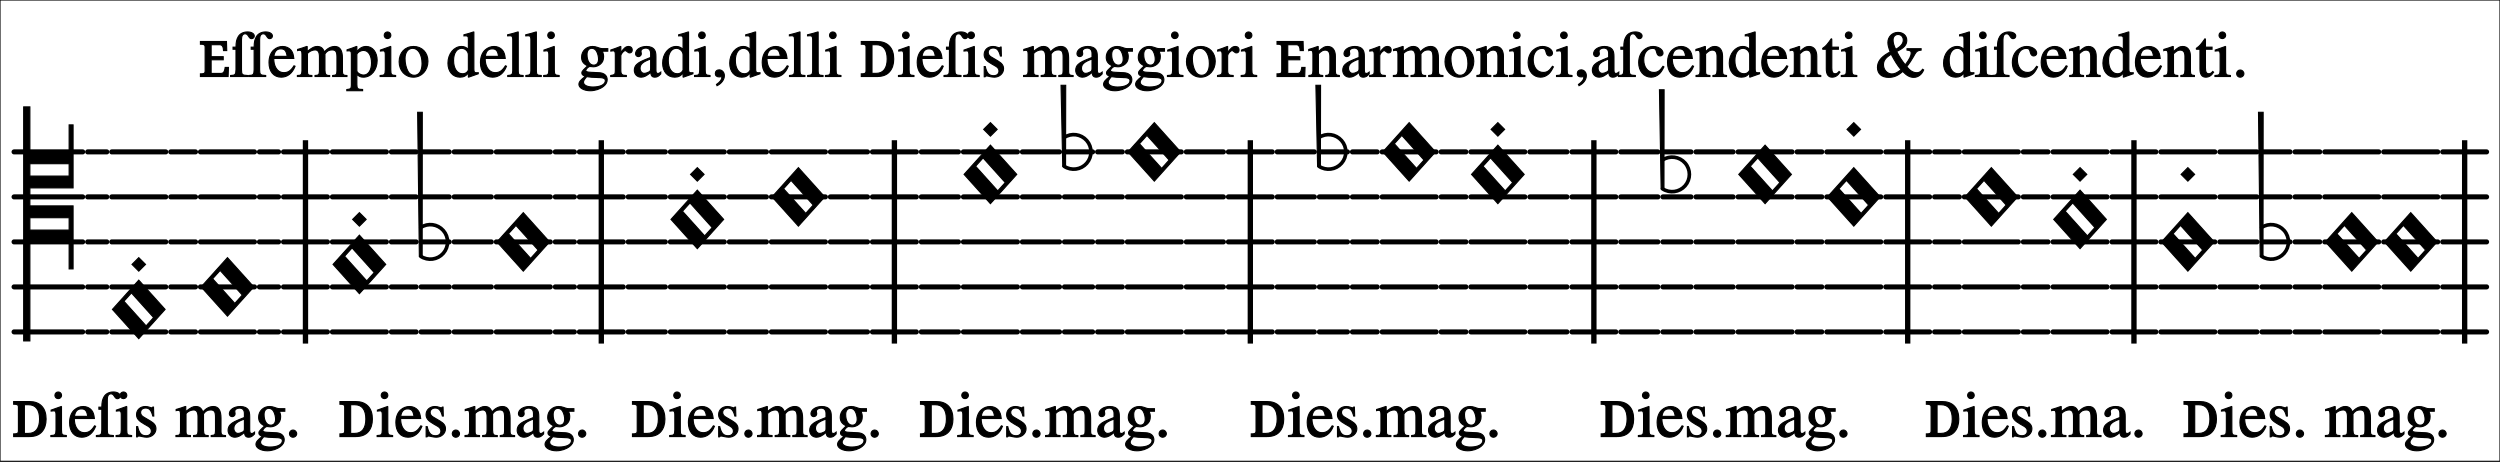
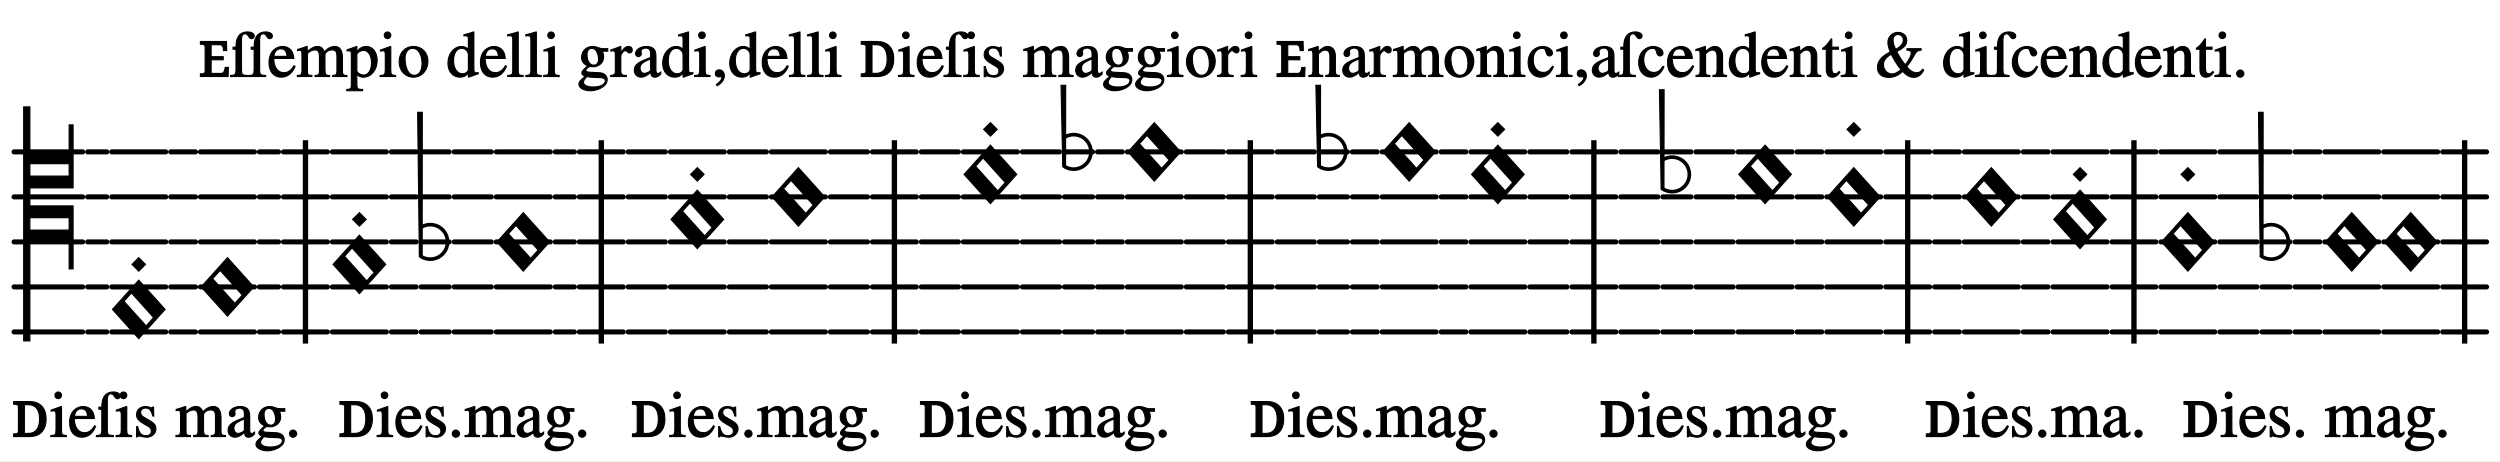
<svg xmlns="http://www.w3.org/2000/svg" xmlns:xlink="http://www.w3.org/1999/xlink" stroke="black" width="1111.0" viewBox="0 0 2222.0 410.0" id="b1-c16-m1-a" version="1.1">
-   <rect width="100%" height="100%" fill="white" />
+   <rect width="100%" height="100%" fill="white" stroke-width="0" />
  <defs>
    <g id="semibrevis-dot-5">
      <line x1="2.5" y1="35.0" x2="50.5" y2="35.0" stroke-width="4.5" stroke-linecap="round" />
      <line x1="2.5" y1="75.0" x2="50.5" y2="75.0" stroke-width="4.5" stroke-linecap="round" />
      <line x1="2.5" y1="115.0" x2="50.5" y2="115.0" stroke-width="4.5" stroke-linecap="round" />
      <line x1="2.5" y1="155.0" x2="50.5" y2="155.0" stroke-width="4.5" stroke-linecap="round" />
      <line x1="2.5" y1="195.0" x2="50.5" y2="195.0" stroke-width="4.5" stroke-linecap="round" />
      <path fill-rule="evenodd" fill="black" d="M26.5 141.0 L3.1 115.0 L26.5 89.0 L49.9 115.0 zM33.022 129.665 L13.302 107.753 L19.978 100.335 L39.698 122.247 z" />
      <path fill="black" d="M26.5 61.0 L20.5 55.0 L26.5 49.0 L32.5 55.0 z" />
    </g>
    <g id="semibrevis-dot-7">
      <line x1="2.5" y1="35.0" x2="50.5" y2="35.0" stroke-width="4.5" stroke-linecap="round" />
      <line x1="2.5" y1="75.0" x2="50.5" y2="75.0" stroke-width="4.5" stroke-linecap="round" />
      <line x1="2.5" y1="115.0" x2="50.5" y2="115.0" stroke-width="4.5" stroke-linecap="round" />
      <line x1="2.5" y1="155.0" x2="50.5" y2="155.0" stroke-width="4.5" stroke-linecap="round" />
      <line x1="2.5" y1="195.0" x2="50.5" y2="195.0" stroke-width="4.5" stroke-linecap="round" />
      <path fill-rule="evenodd" fill="black" d="M26.5 101.0 L3.1 75.0 L26.5 49.0 L49.9 75.0 zM33.022 89.665 L13.302 67.753 L19.978 60.335 L39.698 82.247 z" />
      <path fill="black" d="M26.5 21.0 L20.5 15.0 L26.5 9.0 L32.5 15.0 z" />
    </g>
    <g id="semibrevis-8">
      <line x1="2.5" y1="35.0" x2="50.5" y2="35.0" stroke-width="4.5" stroke-linecap="round" />
      <line x1="2.5" y1="75.0" x2="50.5" y2="75.0" stroke-width="4.5" stroke-linecap="round" />
      <line x1="2.5" y1="115.0" x2="50.5" y2="115.0" stroke-width="4.5" stroke-linecap="round" />
      <line x1="2.5" y1="155.0" x2="50.5" y2="155.0" stroke-width="4.5" stroke-linecap="round" />
      <line x1="2.5" y1="195.0" x2="50.5" y2="195.0" stroke-width="4.5" stroke-linecap="round" />
      <path fill-rule="evenodd" fill="black" d="M26.5 81.0 L3.1 55.0 L26.5 29.0 L49.9 55.0 zM33.022 69.665 L13.302 47.753 L19.978 40.335 L39.698 62.247 z" />
    </g>
    <g id="flat-8">
      <line x1="2.5" y1="35.0" x2="27.5" y2="35.0" stroke-width="4.5" stroke-linecap="round" />
      <line x1="2.5" y1="75.0" x2="27.5" y2="75.0" stroke-width="4.5" stroke-linecap="round" />
      <line x1="2.5" y1="115.0" x2="27.5" y2="115.0" stroke-width="4.5" stroke-linecap="round" />
      <line x1="2.5" y1="155.0" x2="27.5" y2="155.0" stroke-width="4.5" stroke-linecap="round" />
      <line x1="2.5" y1="195.0" x2="27.5" y2="195.0" stroke-width="4.5" stroke-linecap="round" />
      <path stroke="black" fill="none" stroke-width="3.25" stroke-linecap="round" d="M2.2 67.8 A15.36 15.36 0 1 0 2.2 42.2 " />
      <path fill="black" d="M0.95 67.8 L3.45 67.8 L3.575 -20.2 L-0.55 -20.2 z" />
    </g>
    <g id="semibrevis-9">
      <line x1="2.5" y1="35.0" x2="50.5" y2="35.0" stroke-width="4.5" stroke-linecap="round" />
      <line x1="2.5" y1="75.0" x2="50.5" y2="75.0" stroke-width="4.5" stroke-linecap="round" />
      <line x1="2.5" y1="115.0" x2="50.5" y2="115.0" stroke-width="4.5" stroke-linecap="round" />
      <line x1="2.5" y1="155.0" x2="50.5" y2="155.0" stroke-width="4.5" stroke-linecap="round" />
      <line x1="2.5" y1="195.0" x2="50.5" y2="195.0" stroke-width="4.5" stroke-linecap="round" />
      <path fill-rule="evenodd" fill="black" d="M26.5 61.0 L3.1 35.0 L26.5 9.0 L49.9 35.0 zM33.022 49.665 L13.302 27.753 L19.978 20.335 L39.698 42.247 z" />
    </g>
    <g id="flat-9">
      <line x1="2.5" y1="35.0" x2="27.5" y2="35.0" stroke-width="4.5" stroke-linecap="round" />
      <line x1="2.5" y1="75.0" x2="27.5" y2="75.0" stroke-width="4.5" stroke-linecap="round" />
      <line x1="2.5" y1="115.0" x2="27.5" y2="115.0" stroke-width="4.5" stroke-linecap="round" />
      <line x1="2.5" y1="155.0" x2="27.5" y2="155.0" stroke-width="4.5" stroke-linecap="round" />
      <line x1="2.5" y1="195.0" x2="27.5" y2="195.0" stroke-width="4.5" stroke-linecap="round" />
      <path stroke="black" fill="none" stroke-width="3.25" stroke-linecap="round" d="M2.2 47.8 A15.36 15.36 0 1 0 2.2 22.2 " />
      <path fill="black" d="M0.95 47.8 L3.45 47.8 L3.575 -24.2 L-0.55 -24.2 z" />
    </g>
    <g id="semibrevis-dot-8">
      <line x1="2.5" y1="35.0" x2="50.5" y2="35.0" stroke-width="4.5" stroke-linecap="round" />
      <line x1="2.5" y1="75.0" x2="50.5" y2="75.0" stroke-width="4.5" stroke-linecap="round" />
      <line x1="2.5" y1="115.0" x2="50.5" y2="115.0" stroke-width="4.5" stroke-linecap="round" />
      <line x1="2.5" y1="155.0" x2="50.5" y2="155.0" stroke-width="4.5" stroke-linecap="round" />
      <line x1="2.5" y1="195.0" x2="50.5" y2="195.0" stroke-width="4.5" stroke-linecap="round" />
      <path fill-rule="evenodd" fill="black" d="M26.5 81.0 L3.1 55.0 L26.5 29.0 L49.9 55.0 zM33.022 69.665 L13.302 47.753 L19.978 40.335 L39.698 62.247 z" />
      <path fill="black" d="M26.5 21.0 L20.5 15.0 L26.5 9.0 L32.5 15.0 z" />
    </g>
    <g id="semibrevis-7">
      <line x1="2.5" y1="35.0" x2="50.5" y2="35.0" stroke-width="4.5" stroke-linecap="round" />
      <line x1="2.5" y1="75.0" x2="50.5" y2="75.0" stroke-width="4.5" stroke-linecap="round" />
      <line x1="2.5" y1="115.0" x2="50.5" y2="115.0" stroke-width="4.5" stroke-linecap="round" />
      <line x1="2.5" y1="155.0" x2="50.5" y2="155.0" stroke-width="4.5" stroke-linecap="round" />
      <line x1="2.5" y1="195.0" x2="50.5" y2="195.0" stroke-width="4.5" stroke-linecap="round" />
      <path fill-rule="evenodd" fill="black" d="M26.5 101.0 L3.1 75.0 L26.5 49.0 L49.9 75.0 zM33.022 89.665 L13.302 67.753 L19.978 60.335 L39.698 82.247 z" />
    </g>
    <g id="semibrevis-dot-6">
      <line x1="2.5" y1="35.0" x2="50.5" y2="35.0" stroke-width="4.5" stroke-linecap="round" />
      <line x1="2.5" y1="75.0" x2="50.5" y2="75.0" stroke-width="4.5" stroke-linecap="round" />
      <line x1="2.5" y1="115.0" x2="50.5" y2="115.0" stroke-width="4.5" stroke-linecap="round" />
      <line x1="2.5" y1="155.0" x2="50.5" y2="155.0" stroke-width="4.5" stroke-linecap="round" />
      <line x1="2.5" y1="195.0" x2="50.5" y2="195.0" stroke-width="4.5" stroke-linecap="round" />
      <path fill-rule="evenodd" fill="black" d="M26.5 121.0 L3.1 95.0 L26.5 69.0 L49.9 95.0 zM33.022 109.665 L13.302 87.753 L19.978 80.335 L39.698 102.247 z" />
      <path fill="black" d="M26.5 61.0 L20.5 55.0 L26.5 49.0 L32.5 55.0 z" />
    </g>
    <g id="semibrevis-5">
      <line x1="2.5" y1="35.0" x2="50.5" y2="35.0" stroke-width="4.5" stroke-linecap="round" />
      <line x1="2.5" y1="75.0" x2="50.5" y2="75.0" stroke-width="4.5" stroke-linecap="round" />
      <line x1="2.5" y1="115.0" x2="50.5" y2="115.0" stroke-width="4.5" stroke-linecap="round" />
      <line x1="2.5" y1="155.0" x2="50.5" y2="155.0" stroke-width="4.5" stroke-linecap="round" />
      <line x1="2.5" y1="195.0" x2="50.5" y2="195.0" stroke-width="4.5" stroke-linecap="round" />
      <path fill-rule="evenodd" fill="black" d="M26.5 141.0 L3.1 115.0 L26.5 89.0 L49.9 115.0 zM33.022 129.665 L13.302 107.753 L19.978 100.335 L39.698 122.247 z" />
    </g>
    <g id="blank-38">
      <line x1="2.5" y1="35.0" x2="35.5" y2="35.0" stroke-width="4.5" stroke-linecap="round" />
      <line x1="2.5" y1="75.0" x2="35.5" y2="75.0" stroke-width="4.5" stroke-linecap="round" />
      <line x1="2.5" y1="115.0" x2="35.5" y2="115.0" stroke-width="4.5" stroke-linecap="round" />
      <line x1="2.5" y1="155.0" x2="35.5" y2="155.0" stroke-width="4.5" stroke-linecap="round" />
      <line x1="2.5" y1="195.0" x2="35.5" y2="195.0" stroke-width="4.5" stroke-linecap="round" />
    </g>
    <g id="flat-5">
      <line x1="2.5" y1="35.0" x2="27.5" y2="35.0" stroke-width="4.5" stroke-linecap="round" />
      <line x1="2.5" y1="75.0" x2="27.5" y2="75.0" stroke-width="4.5" stroke-linecap="round" />
      <line x1="2.5" y1="115.0" x2="27.5" y2="115.0" stroke-width="4.5" stroke-linecap="round" />
      <line x1="2.5" y1="155.0" x2="27.5" y2="155.0" stroke-width="4.5" stroke-linecap="round" />
      <line x1="2.5" y1="195.0" x2="27.5" y2="195.0" stroke-width="4.5" stroke-linecap="round" />
      <path stroke="black" fill="none" stroke-width="3.25" stroke-linecap="round" d="M2.2 127.8 A15.36 15.36 0 1 0 2.2 102.2 " />
      <path fill="black" d="M0.95 127.8 L3.45 127.8 L3.575 -0.2 L-0.55 -0.2 z" />
    </g>
    <g id="semibrevis-dot-4">
      <line x1="2.5" y1="35.0" x2="50.5" y2="35.0" stroke-width="4.5" stroke-linecap="round" />
      <line x1="2.5" y1="75.0" x2="50.5" y2="75.0" stroke-width="4.5" stroke-linecap="round" />
      <line x1="2.5" y1="115.0" x2="50.5" y2="115.0" stroke-width="4.5" stroke-linecap="round" />
      <line x1="2.5" y1="155.0" x2="50.5" y2="155.0" stroke-width="4.5" stroke-linecap="round" />
      <line x1="2.5" y1="195.0" x2="50.5" y2="195.0" stroke-width="4.5" stroke-linecap="round" />
      <path fill-rule="evenodd" fill="black" d="M26.5 161.0 L3.1 135.0 L26.5 109.0 L49.9 135.0 zM33.022 149.665 L13.302 127.753 L19.978 120.335 L39.698 142.247 z" />
      <path fill="black" d="M26.5 101.0 L20.5 95.0 L26.5 89.0 L32.5 95.0 z" />
    </g>
    <g id="simple-barline">
      <line x1="2.5" y1="35.0" x2="41.5" y2="35.0" stroke-width="4.5" stroke-linecap="round" />
      <line x1="2.5" y1="75.0" x2="41.5" y2="75.0" stroke-width="4.5" stroke-linecap="round" />
      <line x1="2.5" y1="115.0" x2="41.5" y2="115.0" stroke-width="4.5" stroke-linecap="round" />
      <line x1="2.5" y1="155.0" x2="41.5" y2="155.0" stroke-width="4.5" stroke-linecap="round" />
      <line x1="2.5" y1="195.0" x2="41.5" y2="195.0" stroke-width="4.5" stroke-linecap="round" />
      <line x1="22.0" y1="203.0" x2="22.0" y2="27.0" stroke-width="4.75" stroke-linecap="square" />
    </g>
    <g id="semibrevis-3">
      <line x1="2.5" y1="35.0" x2="50.5" y2="35.0" stroke-width="4.5" stroke-linecap="round" />
      <line x1="2.5" y1="75.0" x2="50.5" y2="75.0" stroke-width="4.5" stroke-linecap="round" />
      <line x1="2.5" y1="115.0" x2="50.5" y2="115.0" stroke-width="4.5" stroke-linecap="round" />
      <line x1="2.5" y1="155.0" x2="50.5" y2="155.0" stroke-width="4.5" stroke-linecap="round" />
      <line x1="2.5" y1="195.0" x2="50.5" y2="195.0" stroke-width="4.5" stroke-linecap="round" />
      <path fill-rule="evenodd" fill="black" d="M26.5 181.0 L3.1 155.0 L26.5 129.0 L49.9 155.0 zM33.022 169.665 L13.302 147.753 L19.978 140.335 L39.698 162.247 z" />
    </g>
    <g id="blank-27">
      <line x1="2.5" y1="35.0" x2="24.5" y2="35.0" stroke-width="4.5" stroke-linecap="round" />
      <line x1="2.5" y1="75.0" x2="24.5" y2="75.0" stroke-width="4.5" stroke-linecap="round" />
      <line x1="2.5" y1="115.0" x2="24.5" y2="115.0" stroke-width="4.5" stroke-linecap="round" />
      <line x1="2.5" y1="155.0" x2="24.5" y2="155.0" stroke-width="4.5" stroke-linecap="round" />
      <line x1="2.5" y1="195.0" x2="24.5" y2="195.0" stroke-width="4.5" stroke-linecap="round" />
    </g>
    <g id="semibrevis-dot-2">
      <line x1="2.5" y1="35.0" x2="50.5" y2="35.0" stroke-width="4.5" stroke-linecap="round" />
      <line x1="2.5" y1="75.0" x2="50.5" y2="75.0" stroke-width="4.5" stroke-linecap="round" />
      <line x1="2.5" y1="115.0" x2="50.5" y2="115.0" stroke-width="4.5" stroke-linecap="round" />
      <line x1="2.5" y1="155.0" x2="50.5" y2="155.0" stroke-width="4.5" stroke-linecap="round" />
      <line x1="2.5" y1="195.0" x2="50.5" y2="195.0" stroke-width="4.5" stroke-linecap="round" />
      <path fill-rule="evenodd" fill="black" d="M26.5 201.0 L3.1 175.0 L26.5 149.0 L49.9 175.0 zM33.022 189.665 L13.302 167.753 L19.978 160.335 L39.698 182.247 z" />
      <path fill="black" d="M26.5 141.0 L20.5 135.0 L26.5 129.0 L32.5 135.0 z" />
    </g>
    <g id="blank-22">
      <line x1="2.5" y1="35.0" x2="19.5" y2="35.0" stroke-width="4.5" stroke-linecap="round" />
      <line x1="2.5" y1="75.0" x2="19.5" y2="75.0" stroke-width="4.5" stroke-linecap="round" />
      <line x1="2.5" y1="115.0" x2="19.5" y2="115.0" stroke-width="4.5" stroke-linecap="round" />
      <line x1="2.5" y1="155.0" x2="19.5" y2="155.0" stroke-width="4.5" stroke-linecap="round" />
      <line x1="2.5" y1="195.0" x2="19.5" y2="195.0" stroke-width="4.5" stroke-linecap="round" />
    </g>
    <g id="c-clef-7">
      <line x1="2.5" y1="35.0" x2="63.5" y2="35.0" stroke-width="4.5" stroke-linecap="round" />
      <line x1="2.5" y1="75.0" x2="63.5" y2="75.0" stroke-width="4.5" stroke-linecap="round" />
      <line x1="2.5" y1="115.0" x2="63.5" y2="115.0" stroke-width="4.5" stroke-linecap="round" />
      <line x1="2.5" y1="155.0" x2="63.5" y2="155.0" stroke-width="4.5" stroke-linecap="round" />
      <line x1="2.5" y1="195.0" x2="63.5" y2="195.0" stroke-width="4.5" stroke-linecap="round" />
      <path fill-rule="evenodd" color="black" d="M11.05 -5.0 L11.05 203.0 L16.55 203.0 L16.55 115.0 L51.45 115.0 L51.45 139.0 L54.95 139.0 L54.95 83.0 L16.55 83.0 L16.55 67.0 L54.95 67.0 L54.95 11.0 L51.45 11.0 L51.45 35.0 L16.55 35.0 L16.55 -5.0 zM16.55 104.5 L51.45 104.5 L51.45 93.5 L16.55 93.5 zM16.55 56.5 L51.45 56.5 L51.45 45.5 L16.55 45.5 z" />
    </g>
  </defs>
-   <text x="1939" y="388" font-size="58" text-anchor="left" alignment-baseline="hanging" font-weight="normal" font-family="Times, serif" font-style="normal" stroke="black" fill="black">ᴅies. mag.</text>
-   <text x="1710" y="388" font-size="58" text-anchor="left" alignment-baseline="hanging" font-weight="normal" font-family="Times, serif" font-style="normal" stroke="black" fill="black">ᴅies.ma.</text>
-   <text x="1421" y="388" font-size="58" text-anchor="left" alignment-baseline="hanging" font-weight="normal" font-family="Times, serif" font-style="normal" stroke="black" fill="black">ᴅies.mag.</text>
-   <text x="1110" y="388" font-size="58" text-anchor="left" alignment-baseline="hanging" font-weight="normal" font-family="Times, serif" font-style="normal" stroke="black" fill="black">ᴅies.mag.</text>
-   <text x="816" y="388" font-size="58" text-anchor="left" alignment-baseline="hanging" font-weight="normal" font-family="Times, serif" font-style="normal" stroke="black" fill="black">ᴅies.mag.</text>
-   <text x="560" y="388" font-size="58" text-anchor="left" alignment-baseline="hanging" font-weight="normal" font-family="Times, serif" font-style="normal" stroke="black" fill="black">ᴅies.mag.</text>
-   <text x="300" y="388" font-size="58" text-anchor="left" alignment-baseline="hanging" font-weight="normal" font-family="Times, serif" font-style="normal" stroke="black" fill="black">ᴅies.mag.</text>
-   <text x="10" y="388" font-size="58" text-anchor="left" alignment-baseline="hanging" font-weight="normal" font-family="Times, serif" font-style="normal" stroke="black" fill="black">ᴅieſis mag.</text>
+   <text x="1939" y="388" font-size="58" text-anchor="left" alignment-baseline="baseline" font-weight="normal" font-family="Times, serif" font-style="normal" stroke="black" fill="black">ᴅies. mag.</text>
+   <text x="1710" y="388" font-size="58" text-anchor="left" alignment-baseline="baseline" font-weight="normal" font-family="Times, serif" font-style="normal" stroke="black" fill="black">ᴅies.ma.</text>
+   <text x="1421" y="388" font-size="58" text-anchor="left" alignment-baseline="baseline" font-weight="normal" font-family="Times, serif" font-style="normal" stroke="black" fill="black">ᴅies.mag.</text>
+   <text x="1110" y="388" font-size="58" text-anchor="left" alignment-baseline="baseline" font-weight="normal" font-family="Times, serif" font-style="normal" stroke="black" fill="black">ᴅies.mag.</text>
+   <text x="816" y="388" font-size="58" text-anchor="left" alignment-baseline="baseline" font-weight="normal" font-family="Times, serif" font-style="normal" stroke="black" fill="black">ᴅies.mag.</text>
+   <text x="560" y="388" font-size="58" text-anchor="left" alignment-baseline="baseline" font-weight="normal" font-family="Times, serif" font-style="normal" stroke="black" fill="black">ᴅies.mag.</text>
+   <text x="300" y="388" font-size="58" text-anchor="left" alignment-baseline="baseline" font-weight="normal" font-family="Times, serif" font-style="normal" stroke="black" fill="black">ᴅies.mag.</text>
+   <text x="10" y="388" font-size="58" text-anchor="left" alignment-baseline="baseline" font-weight="normal" font-family="Times, serif" font-style="normal" stroke="black" fill="black">ᴅieſis mag.</text>
  <use xlink:href="#simple-barline" x="2168.583" y="100" />
  <use xlink:href="#semibrevis-5" x="2116.165" y="100" />
  <use xlink:href="#semibrevis-5" x="2063.747" y="100" />
  <use xlink:href="#blank-27" x="2037.329" y="100" />
  <use xlink:href="#flat-5" x="2007.91" y="100" />
  <use xlink:href="#blank-38" x="1970.492" y="100" />
  <use xlink:href="#semibrevis-dot-5" x="1918.074" y="100" />
  <use xlink:href="#simple-barline" x="1874.656" y="100" />
  <use xlink:href="#semibrevis-dot-6" x="1822.237" y="100" />
  <use xlink:href="#blank-27" x="1795.819" y="100" />
  <use xlink:href="#semibrevis-7" x="1743.401" y="100" />
  <use xlink:href="#blank-27" x="1716.983" y="100" />
  <use xlink:href="#simple-barline" x="1673.565" y="100" />
  <use xlink:href="#semibrevis-dot-7" x="1621.146" y="100" />
  <use xlink:href="#blank-27" x="1594.728" y="100" />
  <use xlink:href="#semibrevis-8" x="1542.31" y="100" />
  <use xlink:href="#blank-38" x="1504.892" y="100" />
  <use xlink:href="#flat-8" x="1475.474" y="100" />
  <use xlink:href="#blank-38" x="1438.055" y="100" />
  <use xlink:href="#simple-barline" x="1394.637" y="100" />
  <use xlink:href="#blank-38" x="1357.219" y="100" />
  <use xlink:href="#semibrevis-dot-8" x="1304.801" y="100" />
  <use xlink:href="#blank-27" x="1278.382" y="100" />
  <use xlink:href="#semibrevis-9" x="1225.964" y="100" />
  <use xlink:href="#blank-27" x="1199.546" y="100" />
  <use xlink:href="#flat-9" x="1170.128" y="100" />
  <use xlink:href="#blank-38" x="1132.71" y="100" />
  <use xlink:href="#simple-barline" x="1089.291" y="100" />
  <use xlink:href="#blank-38" x="1051.873" y="100" />
  <use xlink:href="#semibrevis-9" x="999.455" y="100" />
  <use xlink:href="#blank-27" x="973.037" y="100" />
  <use xlink:href="#flat-9" x="943.619" y="100" />
  <use xlink:href="#blank-38" x="906.2" y="100" />
  <use xlink:href="#semibrevis-dot-8" x="853.782" y="100" />
  <use xlink:href="#blank-38" x="816.364" y="100" />
  <use xlink:href="#simple-barline" x="772.946" y="100" />
  <use xlink:href="#blank-38" x="735.527" y="100" />
  <use xlink:href="#semibrevis-7" x="683.109" y="100" />
  <use xlink:href="#blank-38" x="645.691" y="100" />
  <use xlink:href="#semibrevis-dot-6" x="593.273" y="100" />
  <use xlink:href="#blank-38" x="555.855" y="100" />
  <use xlink:href="#simple-barline" x="512.436" y="100" />
  <use xlink:href="#blank-22" x="491.018" y="100" />
  <use xlink:href="#semibrevis-5" x="438.6" y="100" />
  <use xlink:href="#blank-38" x="401.182" y="100" />
  <use xlink:href="#flat-5" x="371.764" y="100" />
  <use xlink:href="#blank-27" x="345.345" y="100" />
  <use xlink:href="#semibrevis-dot-4" x="292.927" y="100" />
  <use xlink:href="#simple-barline" x="249.509" y="100" />
  <use xlink:href="#blank-22" x="228.091" y="100" />
  <use xlink:href="#semibrevis-3" x="175.673" y="100" />
  <use xlink:href="#blank-27" x="149.255" y="100" />
  <use xlink:href="#semibrevis-dot-2" x="96.836" y="100" />
  <use xlink:href="#blank-22" x="75.418" y="100" />
  <use xlink:href="#c-clef-7" x="10" y="100" />
-   <text x="176" y="68" font-size="58" text-anchor="left" alignment-baseline="hanging" textLength="1861" font-weight="normal" font-family="Times, serif" font-style="normal" stroke="black" fill="black">ᴇſſempio delli gradi,delli ᴅieſis maggiori ᴇnarmonici,aſcendenti &amp; diſcendenti.</text>
+   <text x="176" y="68" font-size="58" text-anchor="left" alignment-baseline="baseline" textLength="1861" font-weight="normal" font-family="Times, serif" font-style="normal" stroke="black" fill="black">ᴇſſempio delli gradi,delli ᴅieſis maggiori ᴇnarmonici,aſcendenti &amp; diſcendenti.</text>
</svg>
